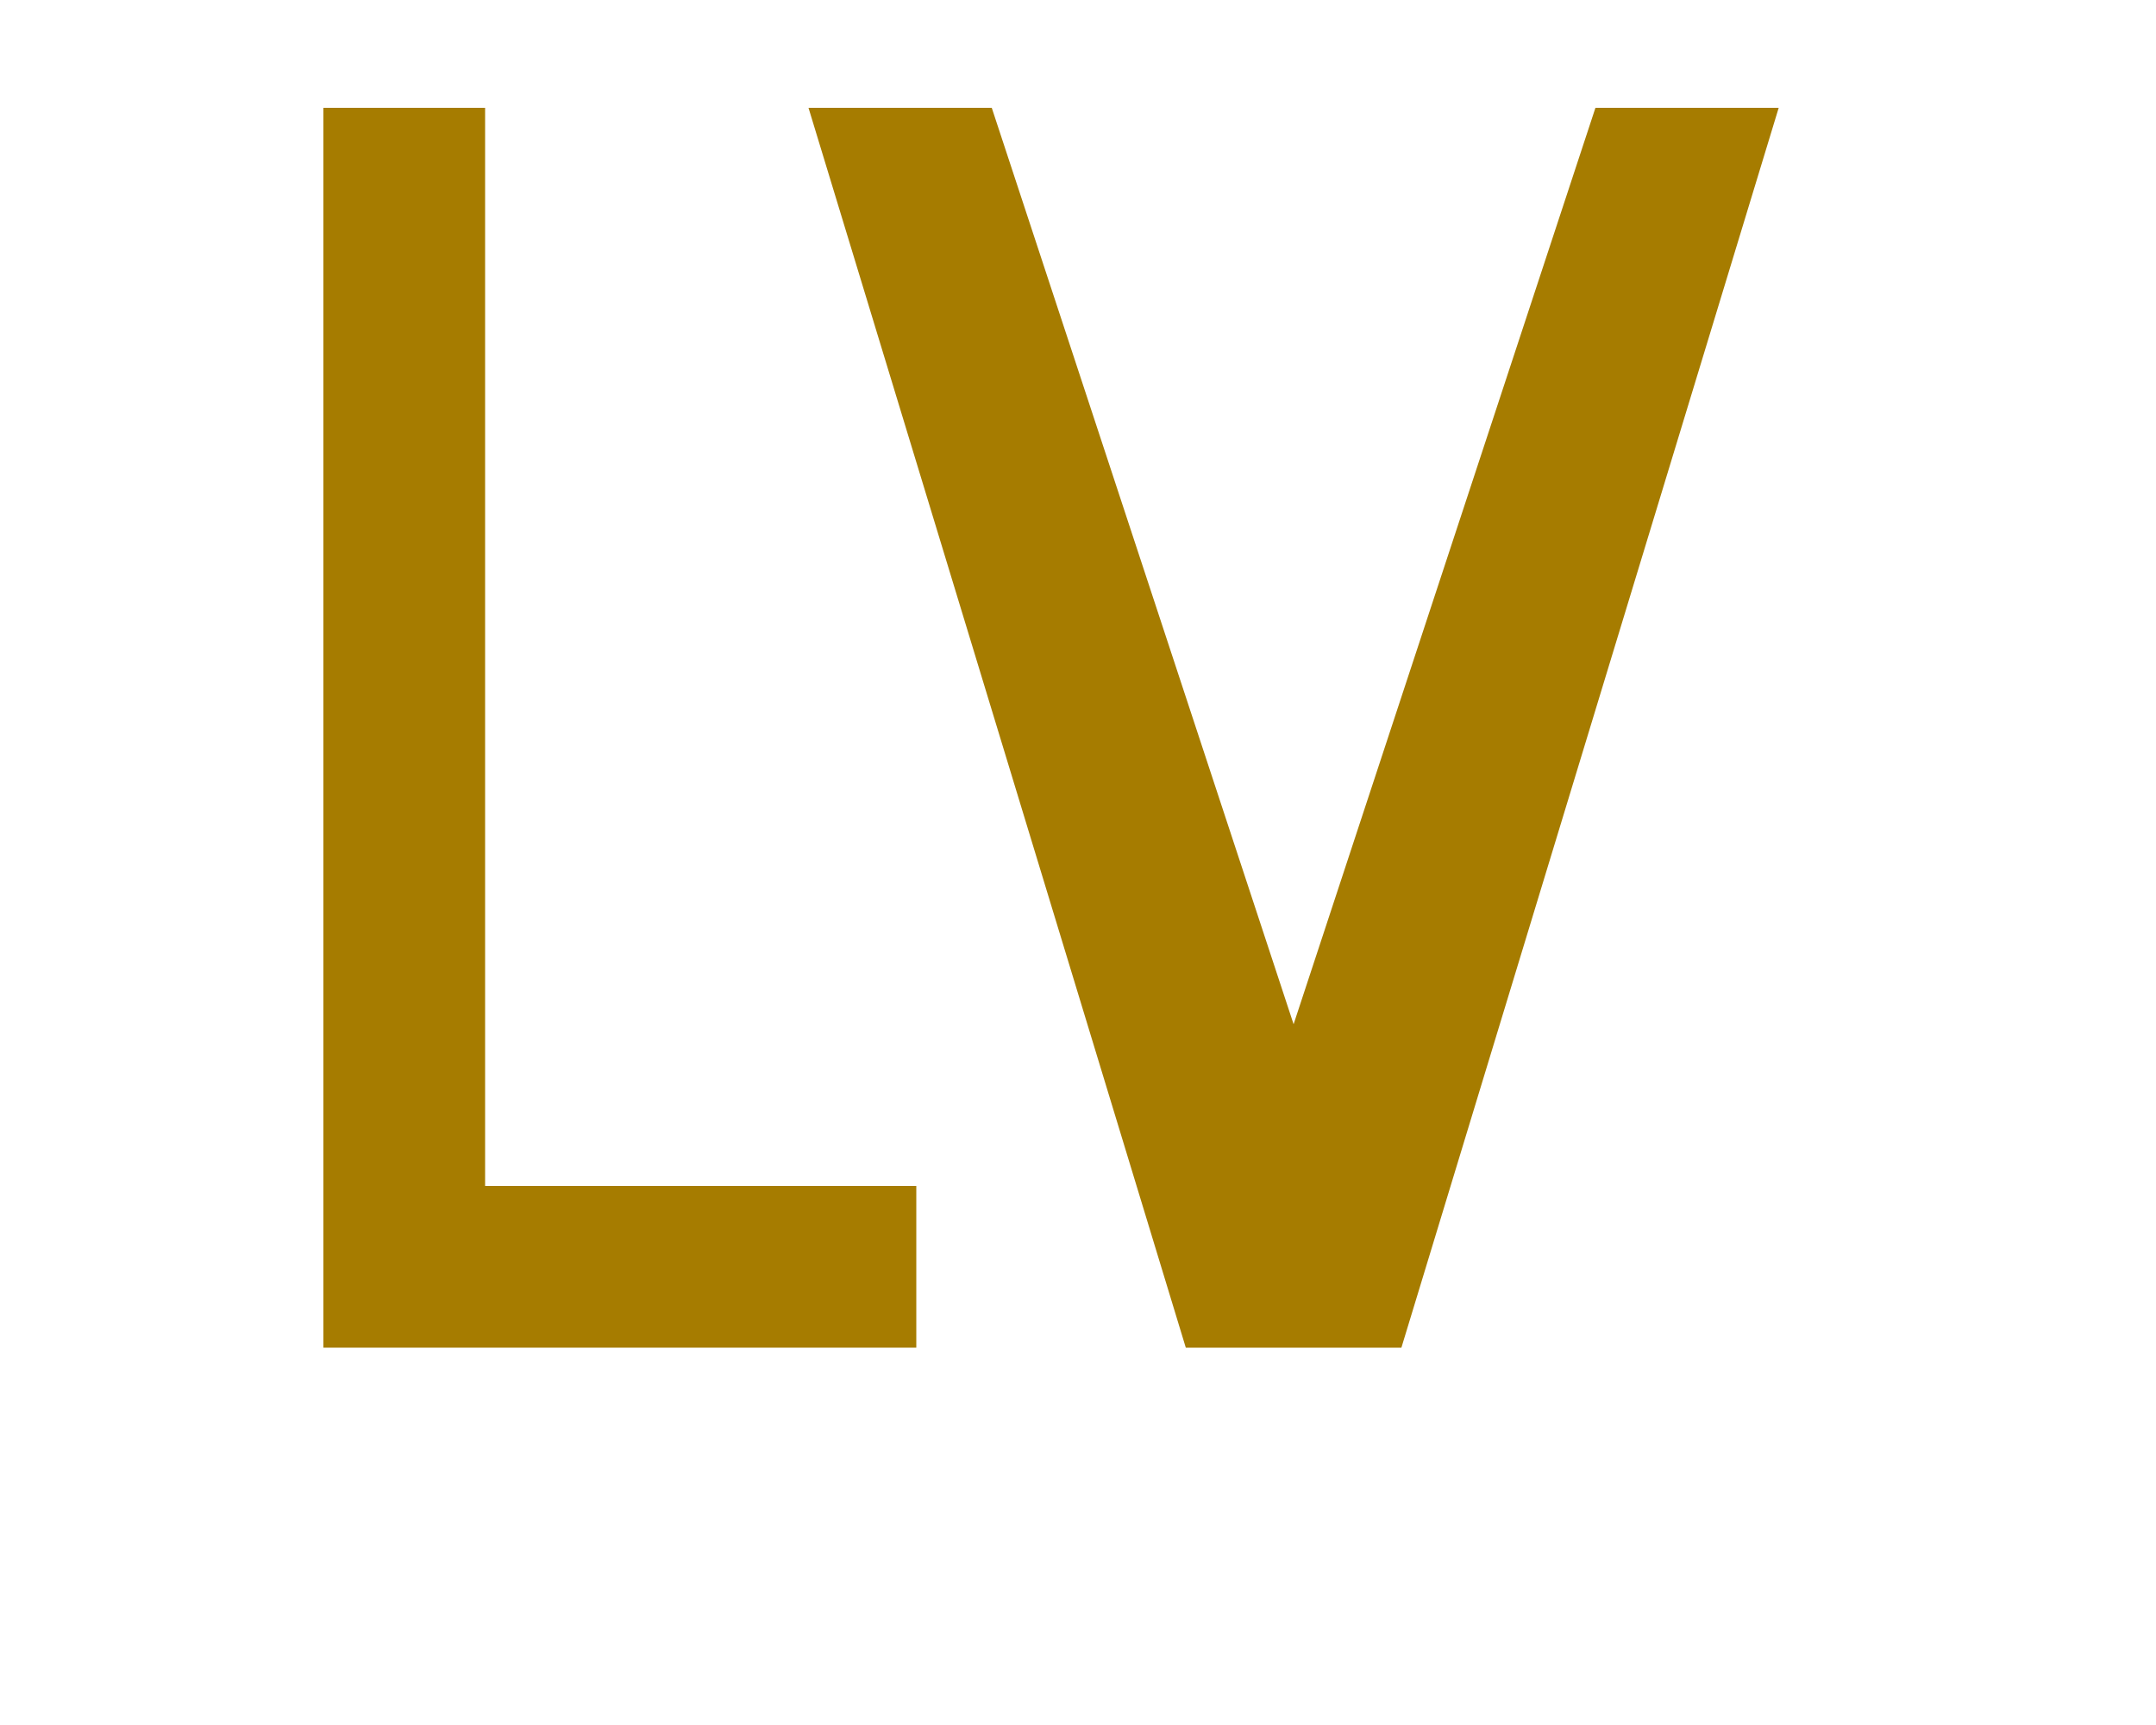
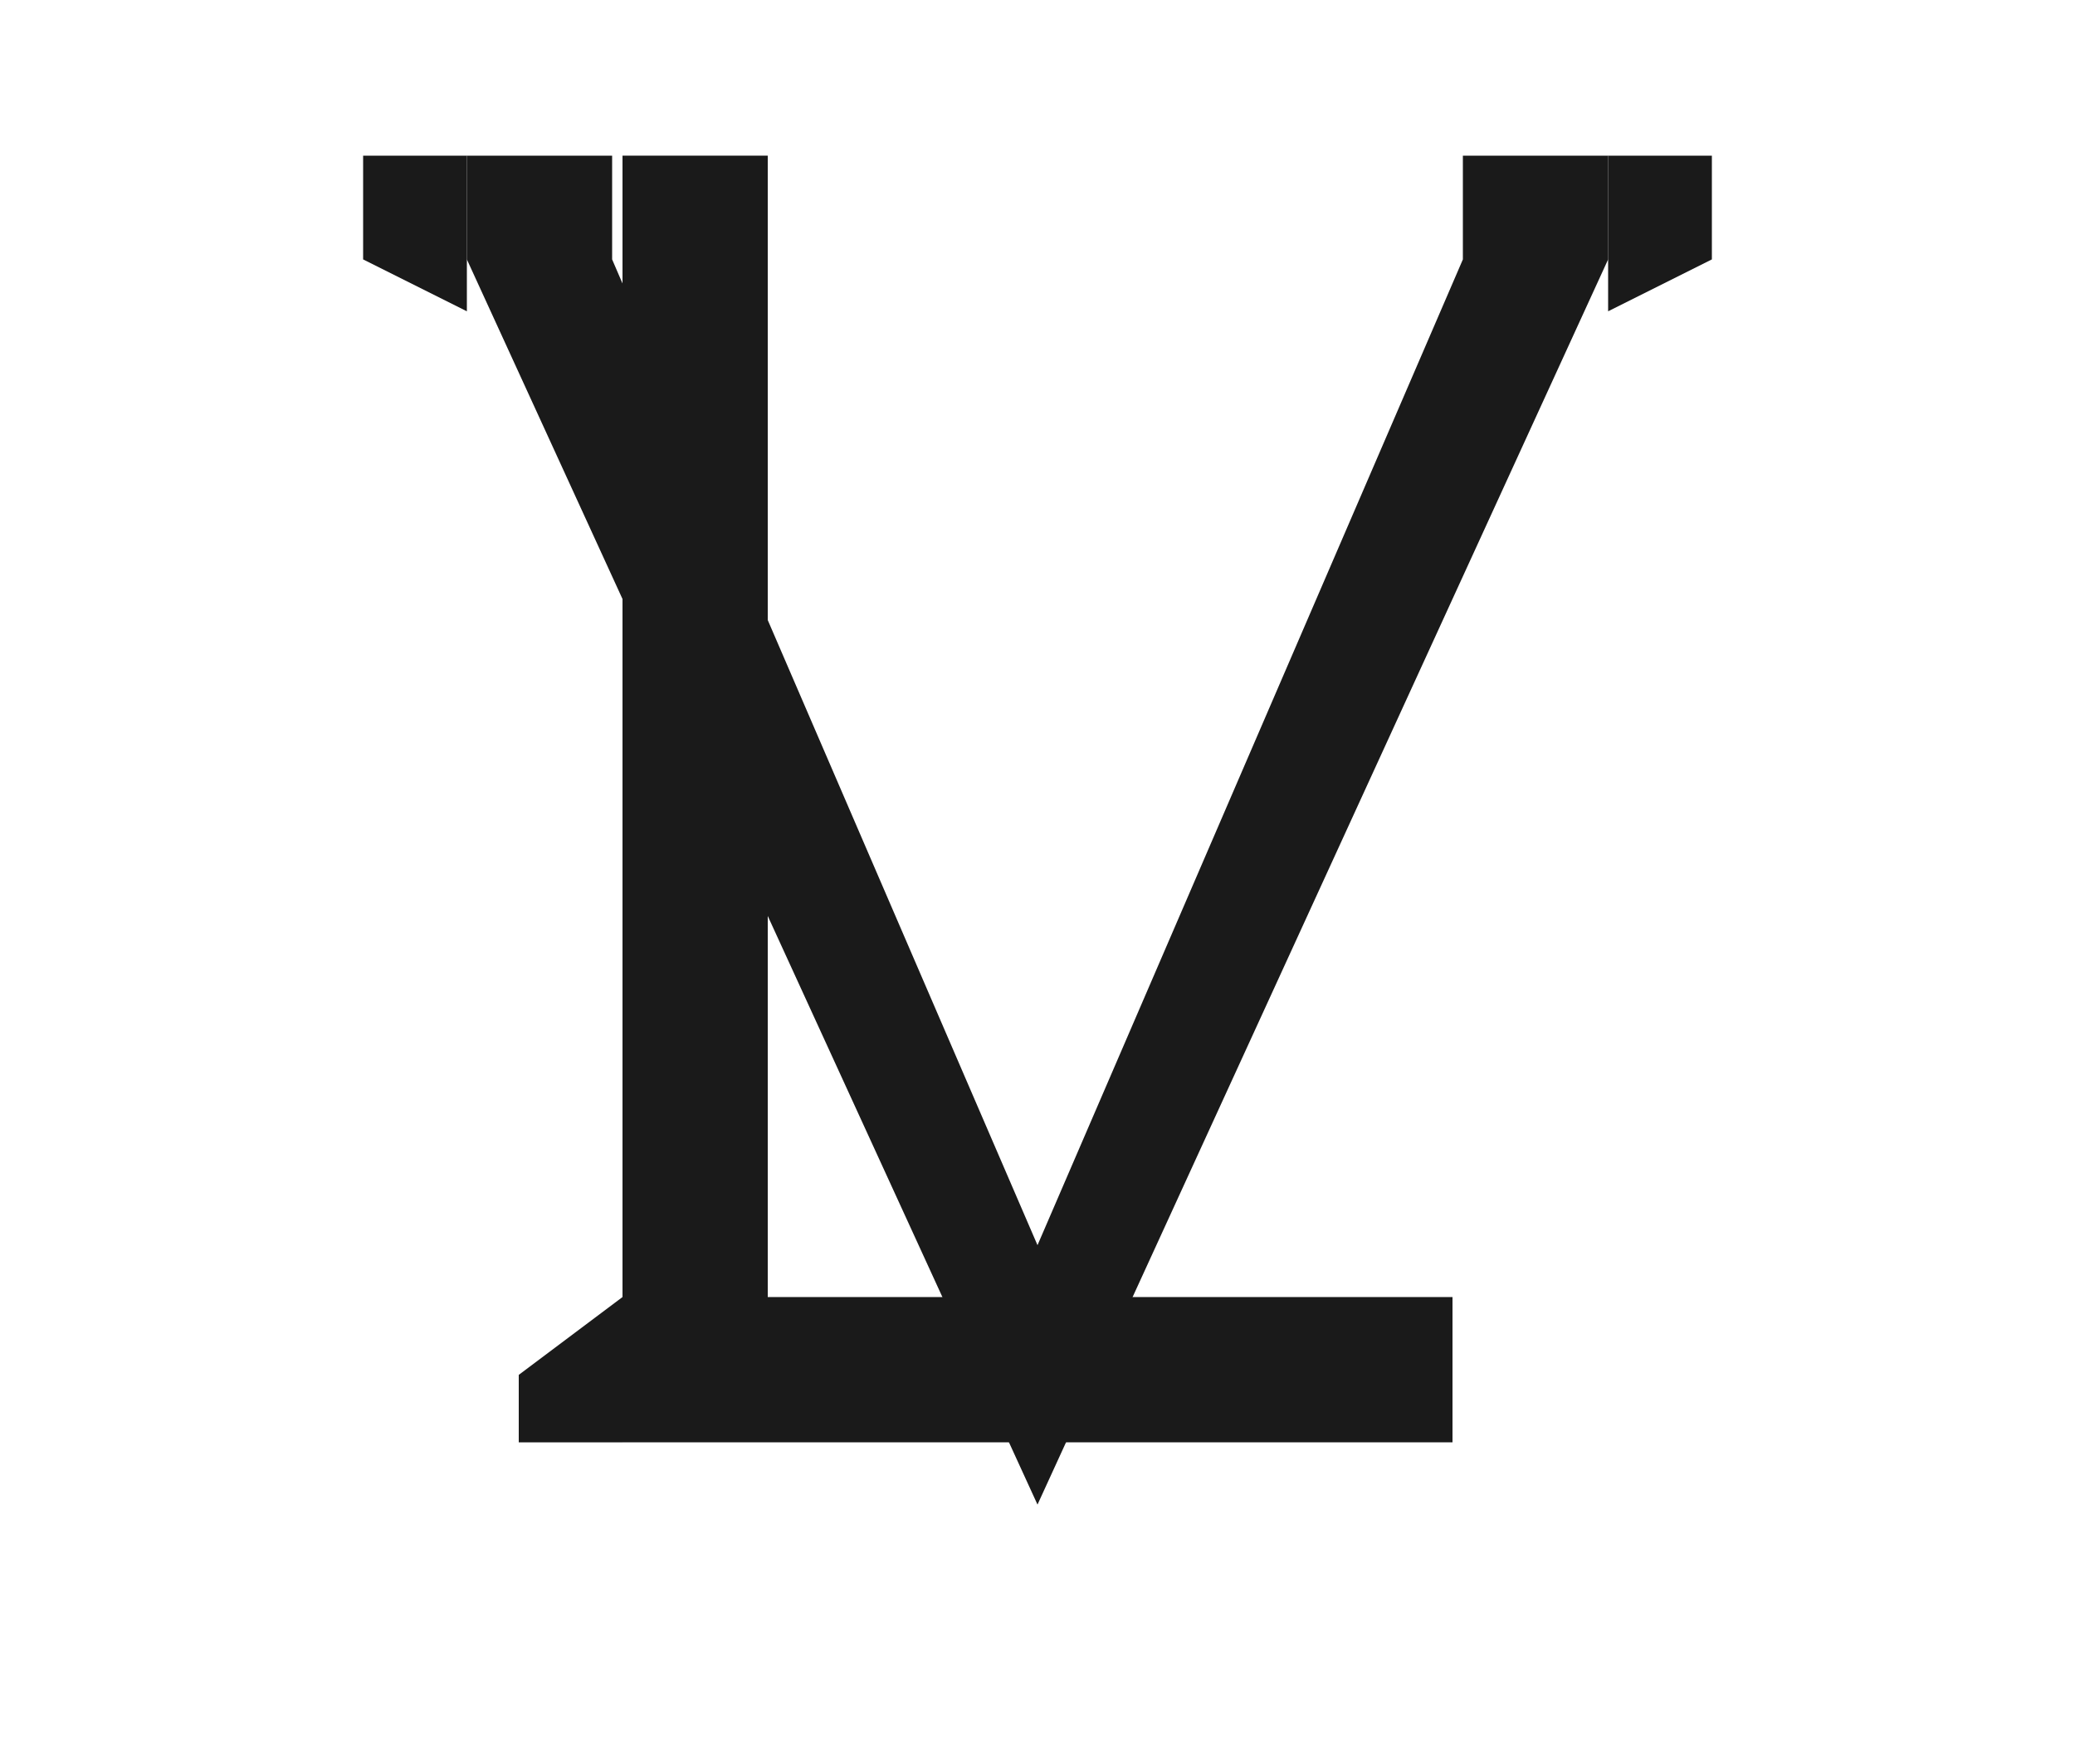
- <svg xmlns="http://www.w3.org/2000/svg" viewBox="0 0 200 160">
-   <g fill="#a67c00">
-     <polygon points="30,10 45,10 45,110 85,110 85,125 30,125" />
-     <polygon points="75,10 92,10 120,95 148,10 165,10 130,125 110,125" />
+ <svg xmlns="http://www.w3.org/2000/svg" viewBox="0 0 400 340">
+   <g fill="#1a1a1a">
+     <path d="M200,290 L90,50 L90,30 L118,30 L118,50 L200,240 L282,50 L282,30 L310,30 L310,50 Z" />
+     <path d="M120,30 L148,30 L148,250 L260,250 L260,278 L120,278 Z" />
+     <path d="M100,265 L120,250 L120,278 L100,278 Z" />
+     <path d="M260,278 L280,278 L280,250 L260,250 Z" />
+     <path d="M70,30 L90,30 L90,60 L70,50 Z" />
+     <path d="M310,30 L330,30 L330,50 L310,60 Z" />
  </g>
</svg>
